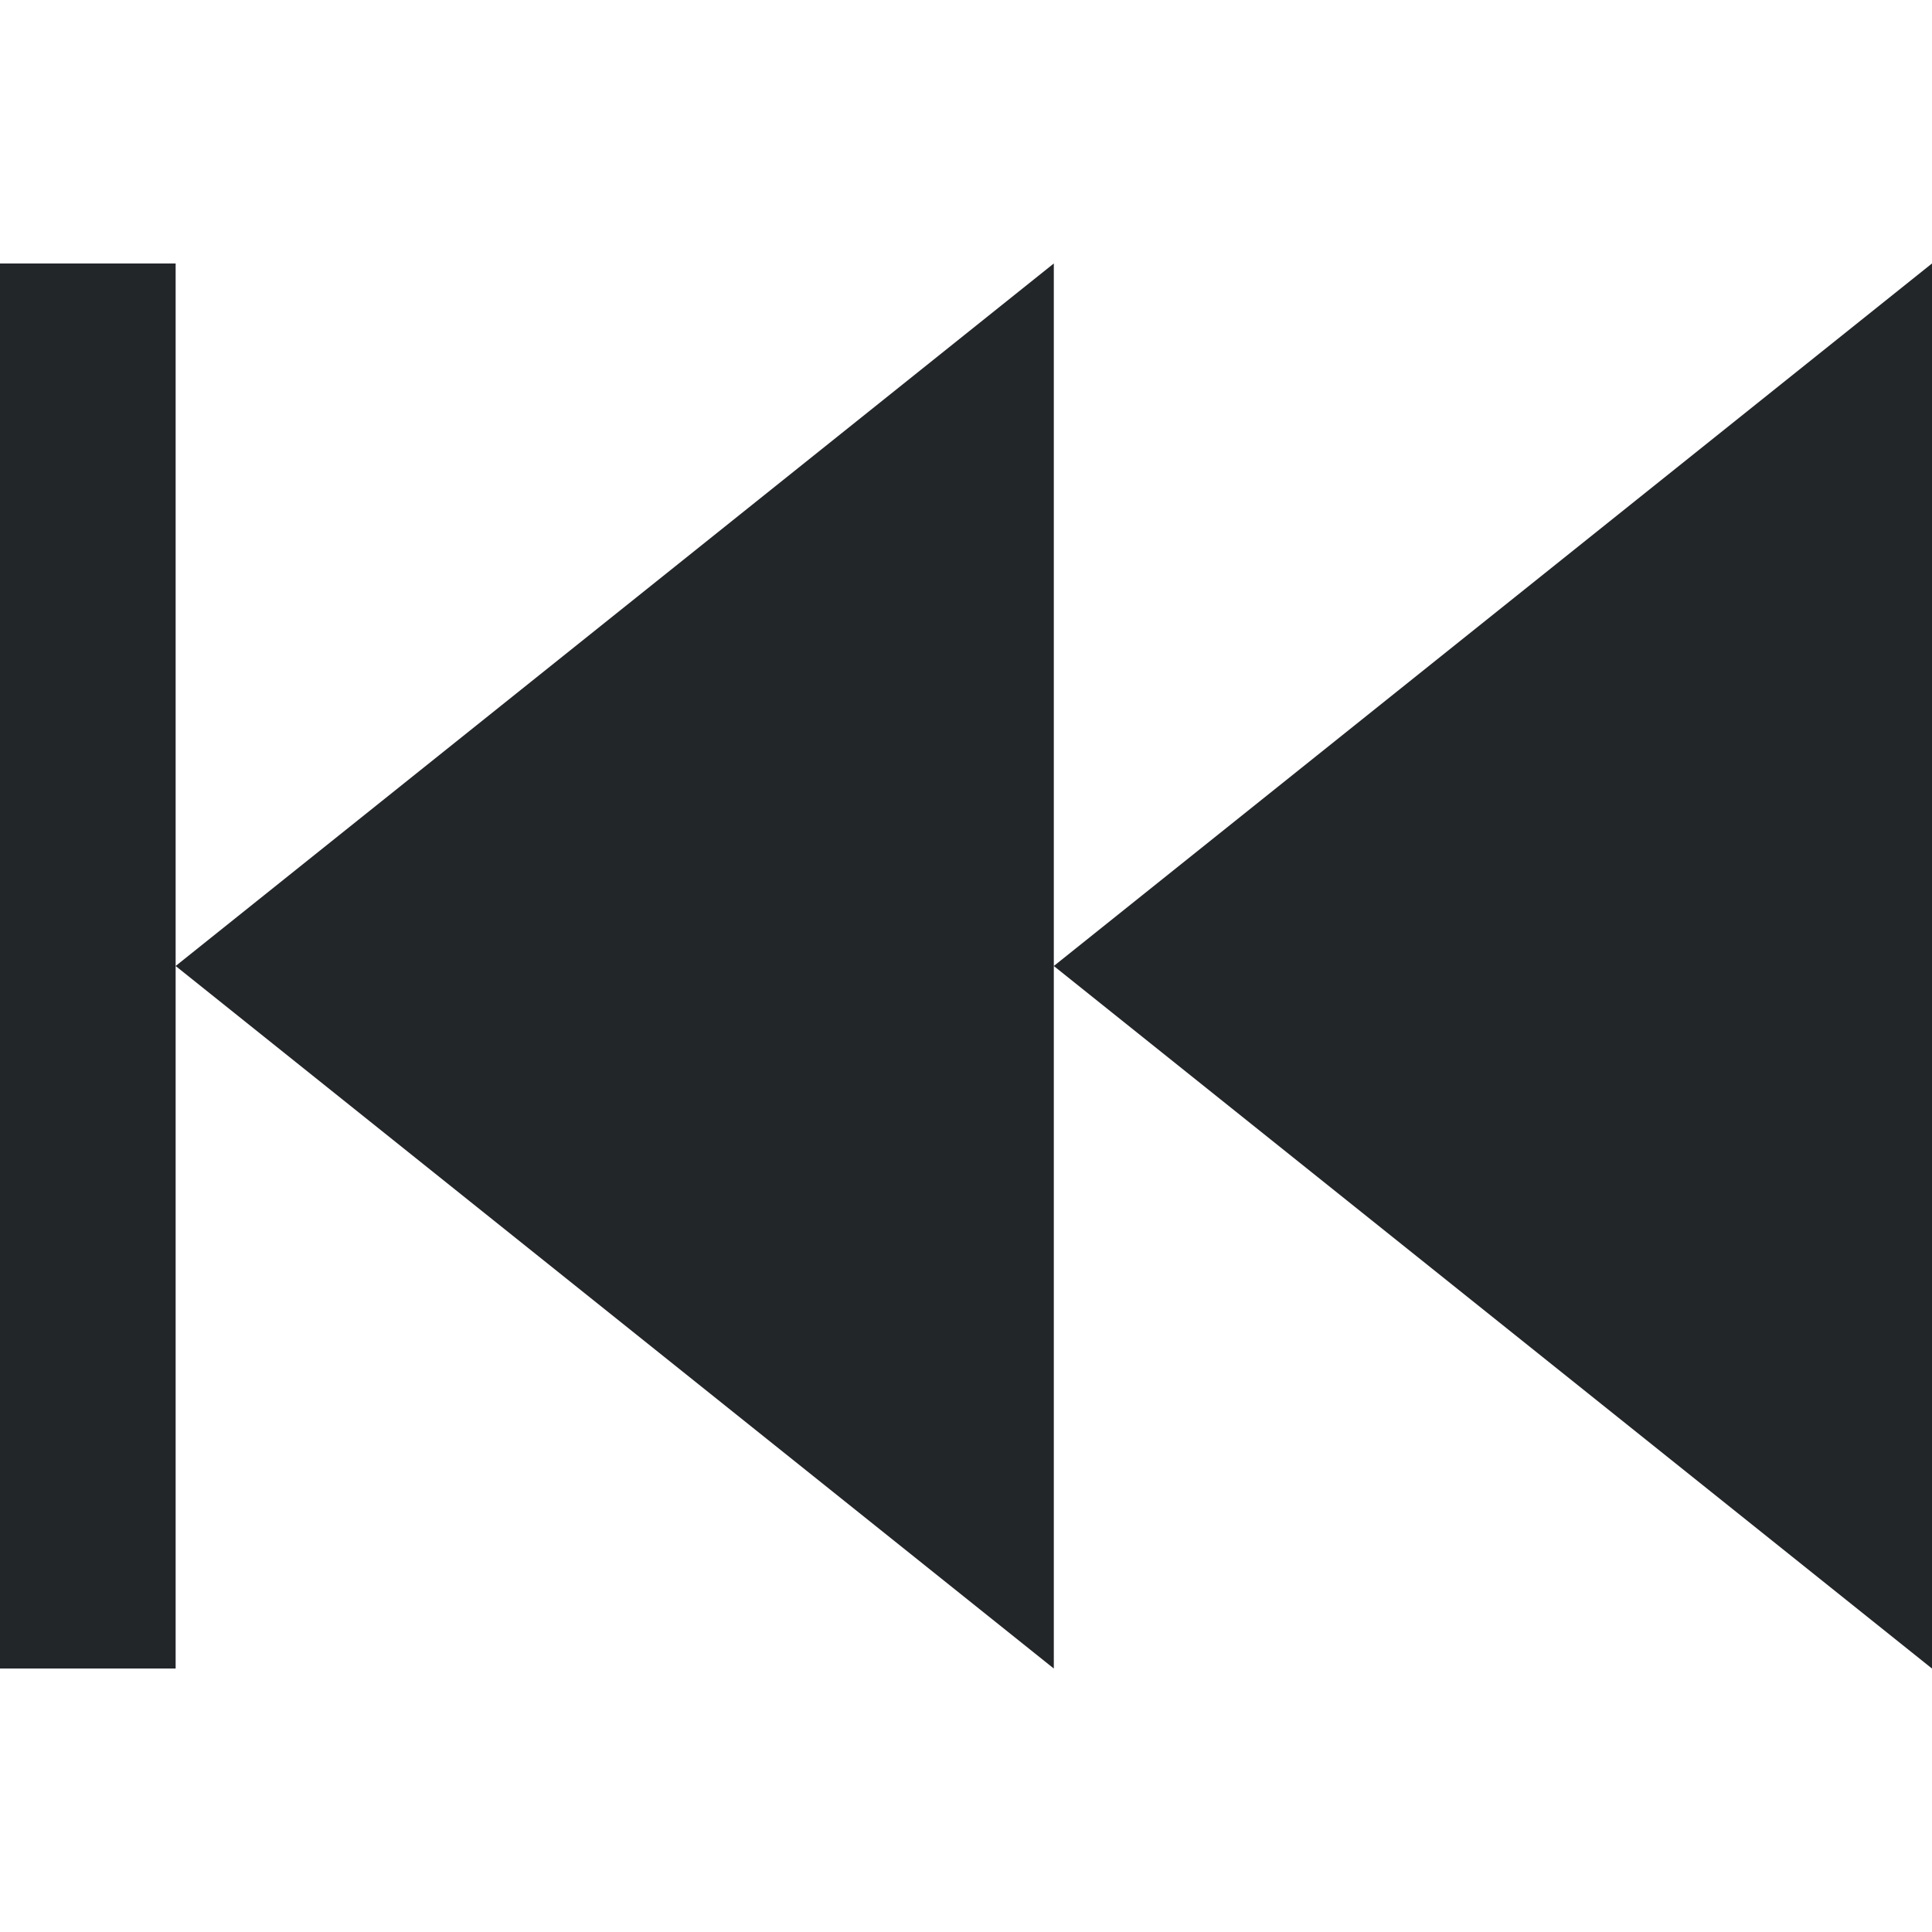
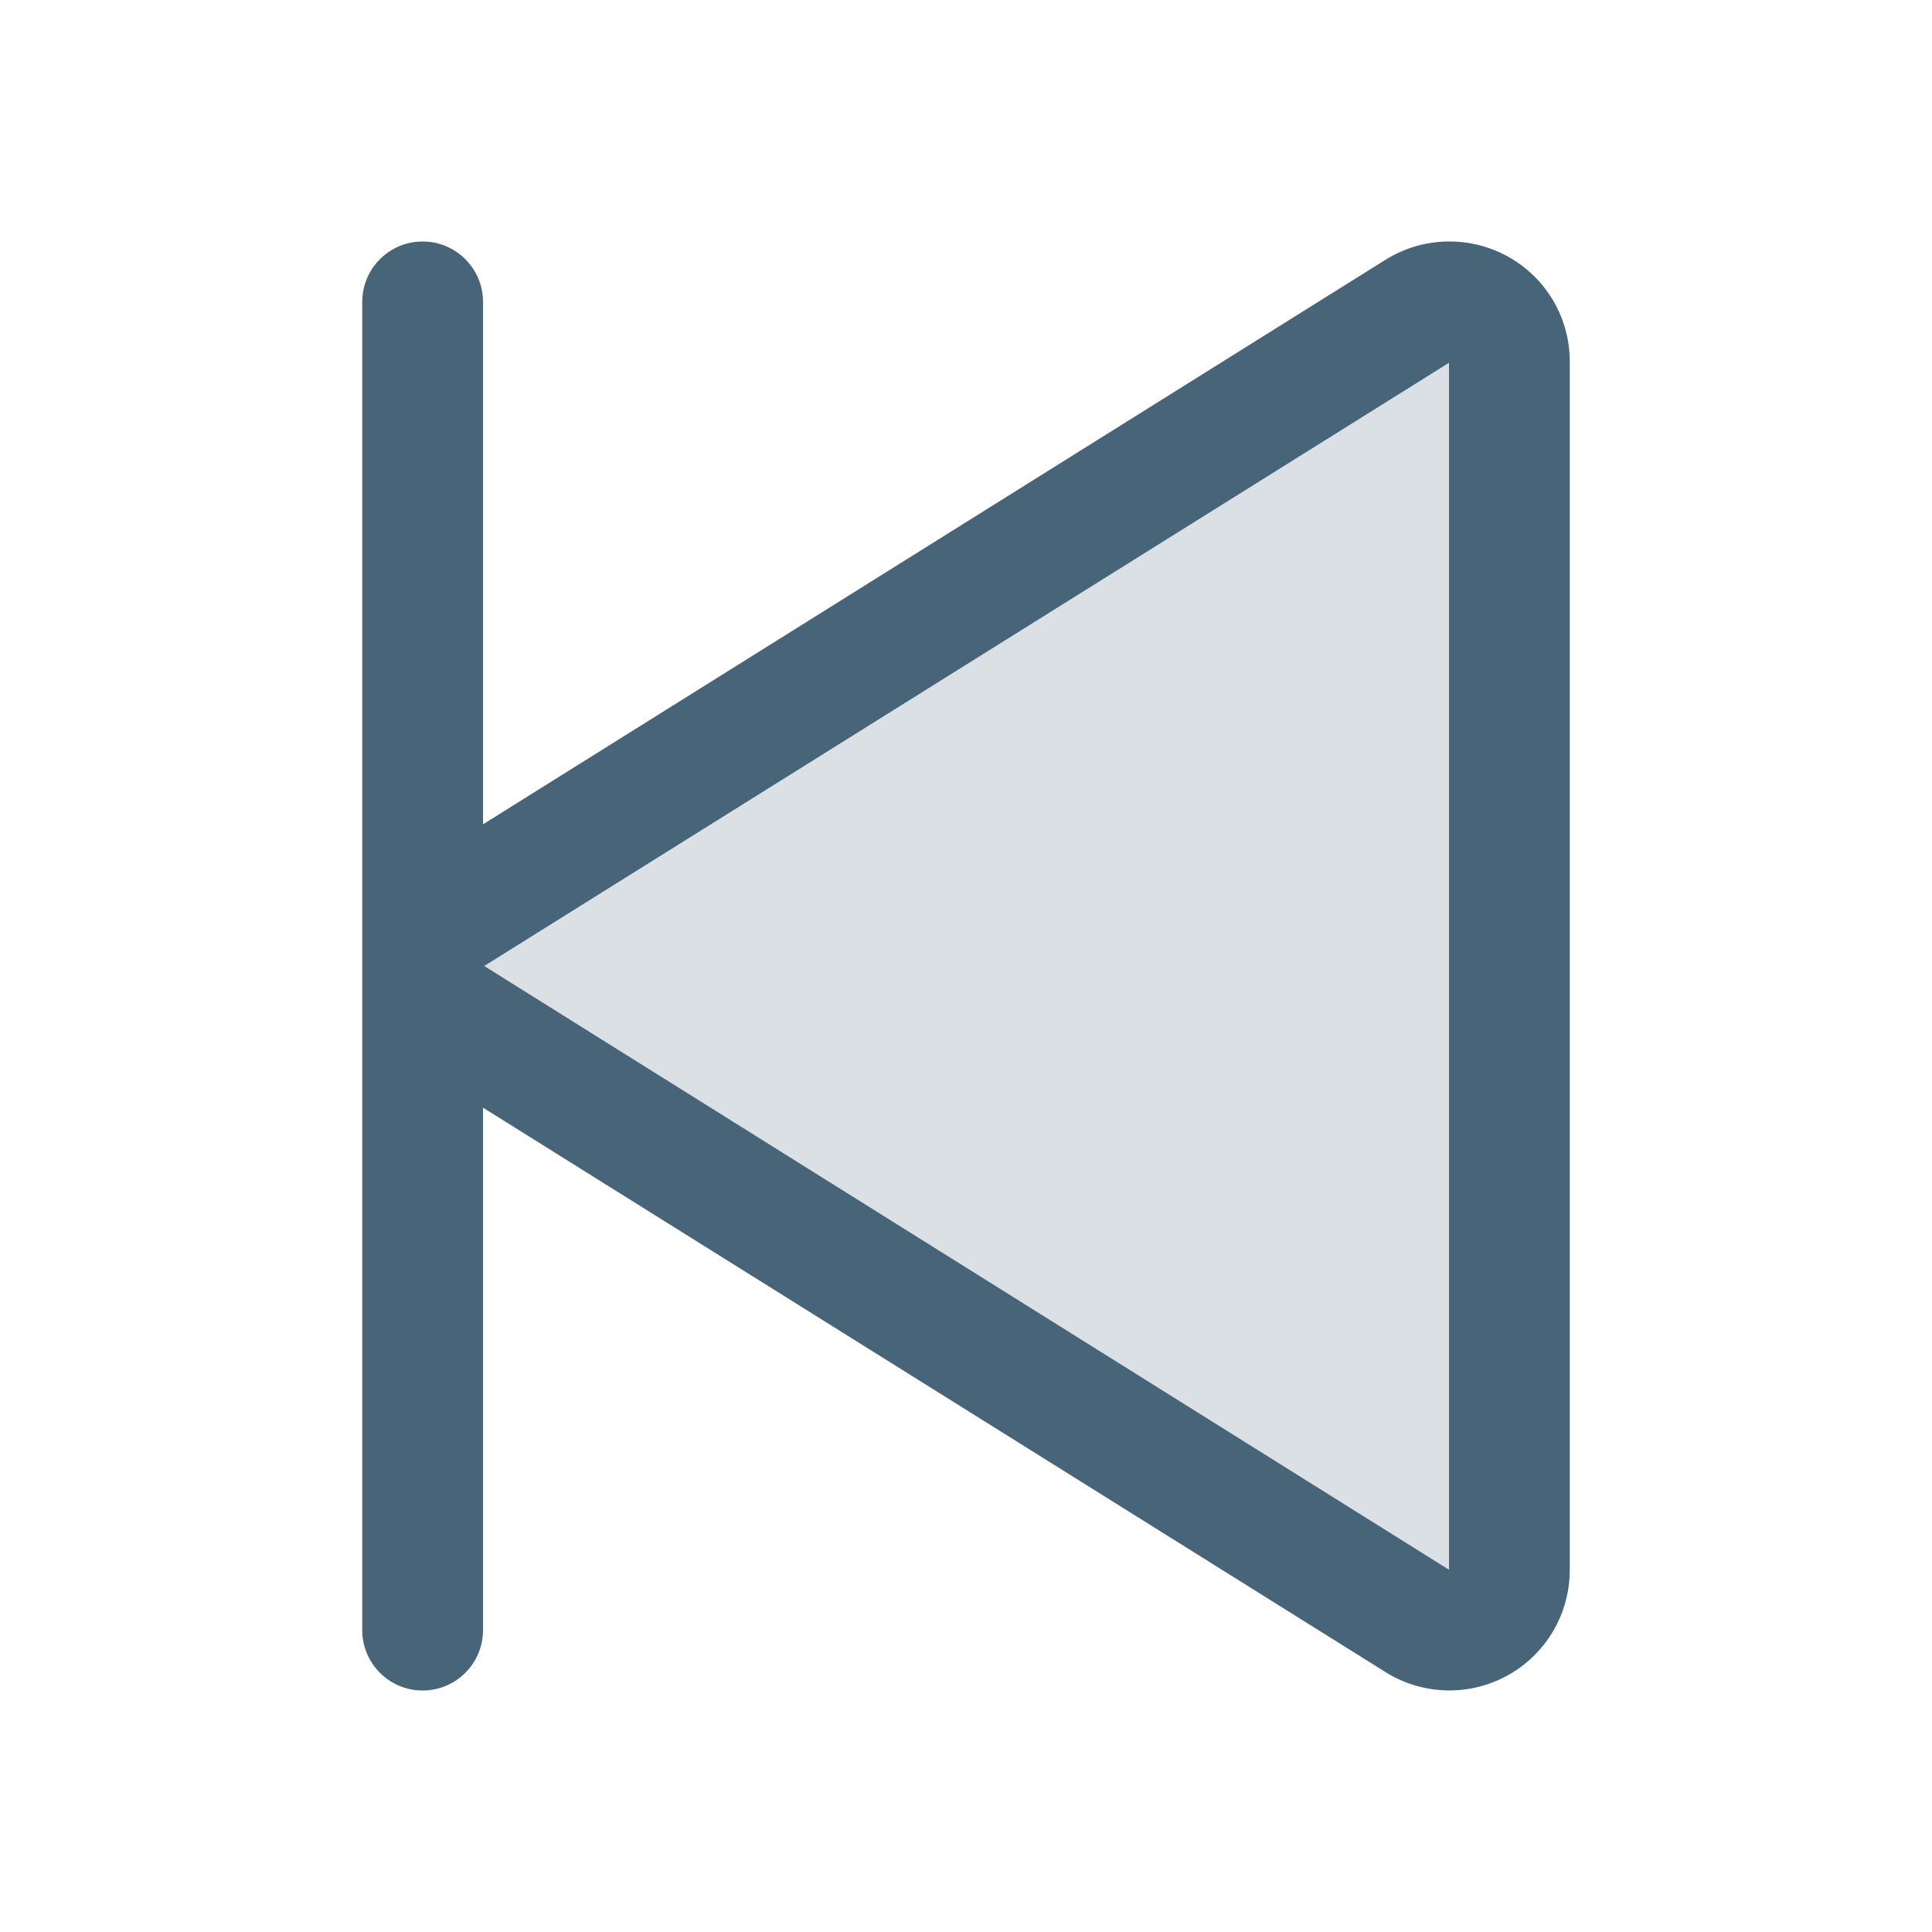
- <svg xmlns="http://www.w3.org/2000/svg" viewBox="0 0 22 22" id="svg6">
-   <style type="text/css" id="current-color-scheme">
-         .ColorScheme-Text {
-             color:#232629;
-         }
-     </style>
-   <path d="m0 3v16h2v-16zm2 8 10 8v-16zm10 0 10 8v-16z" class="ColorScheme-Text" fill="currentColor" />
+ <svg xmlns="http://www.w3.org/2000/svg" viewBox="0 0 256 256" fill="#476478">
+   <path d="M200,47.88V208.12a8,8,0,0,1-12.19,6.65L59.7,134.65a7.83,7.83,0,0,1,0-13.3L187.81,41.23A8,8,0,0,1,200,47.88Z" opacity="0.2" />
+   <path d="M199.81,34a16,16,0,0,0-16.24.43L64,109.23V40a8,8,0,0,0-16,0V216a8,8,0,0,0,16,0V146.77l119.57,74.78A15.95,15.95,0,0,0,208,208.12V47.88A15.86,15.86,0,0,0,199.81,34ZM192,208,64.16,128,192,48.07Z" />
</svg>
